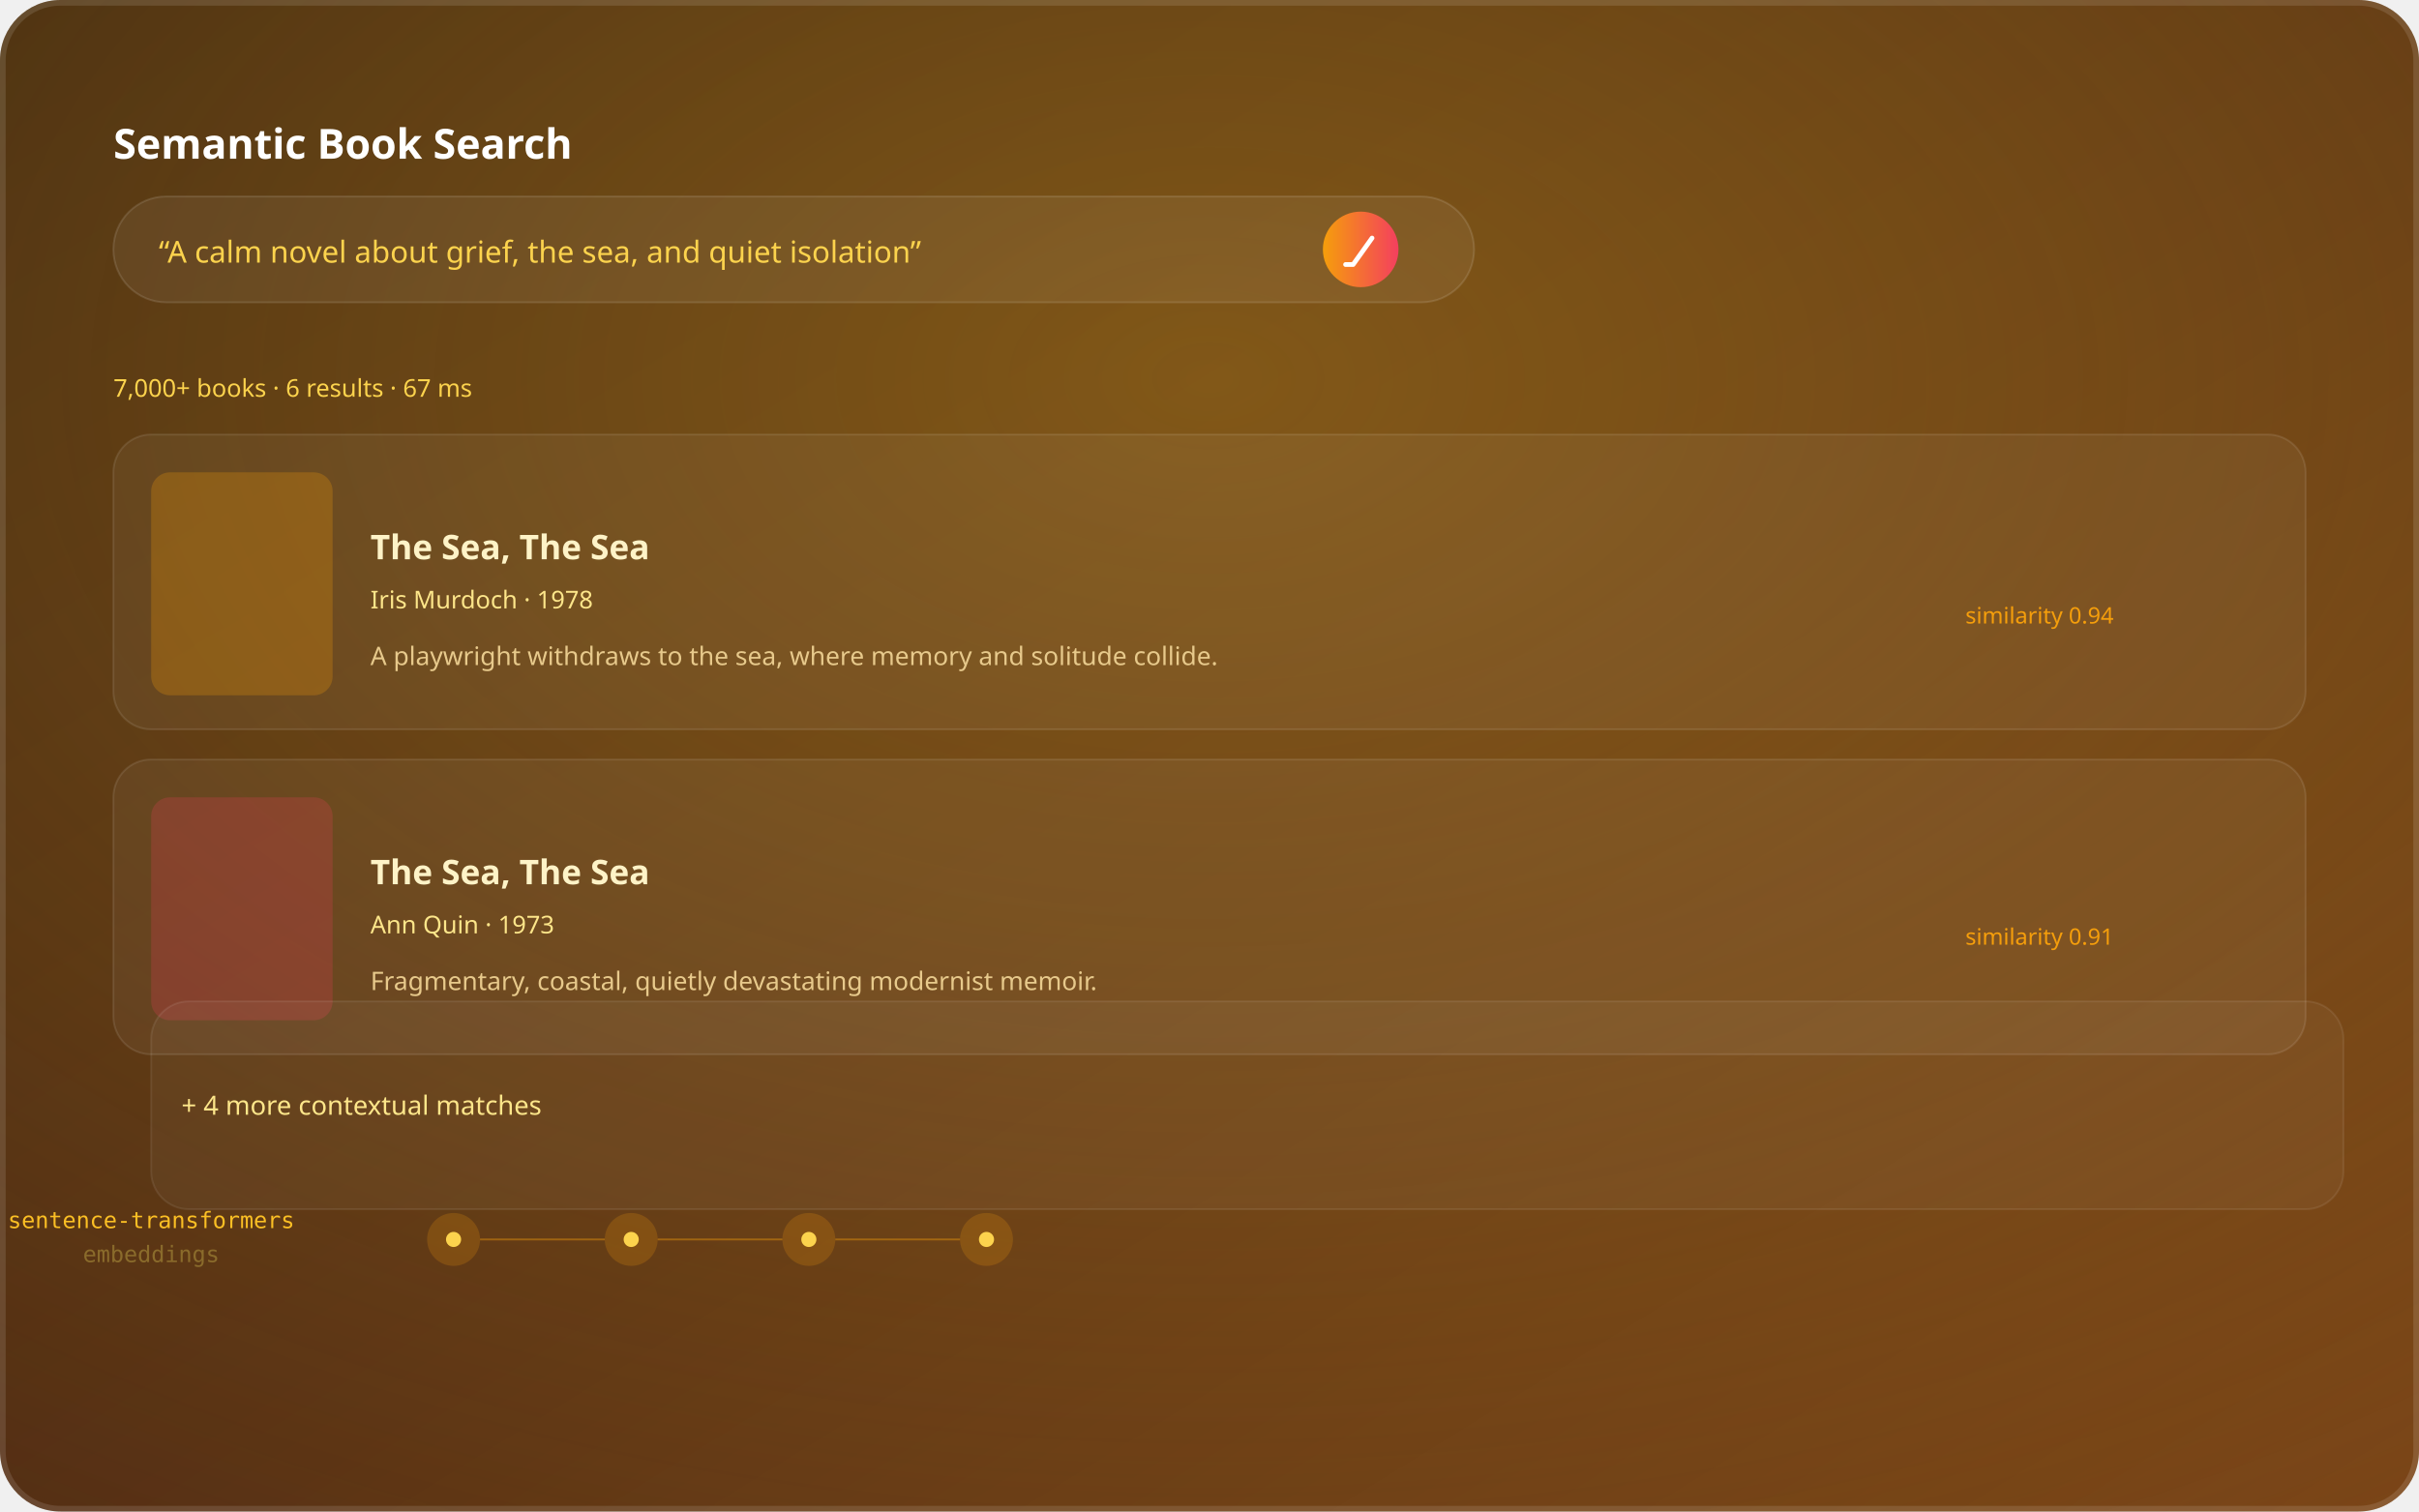
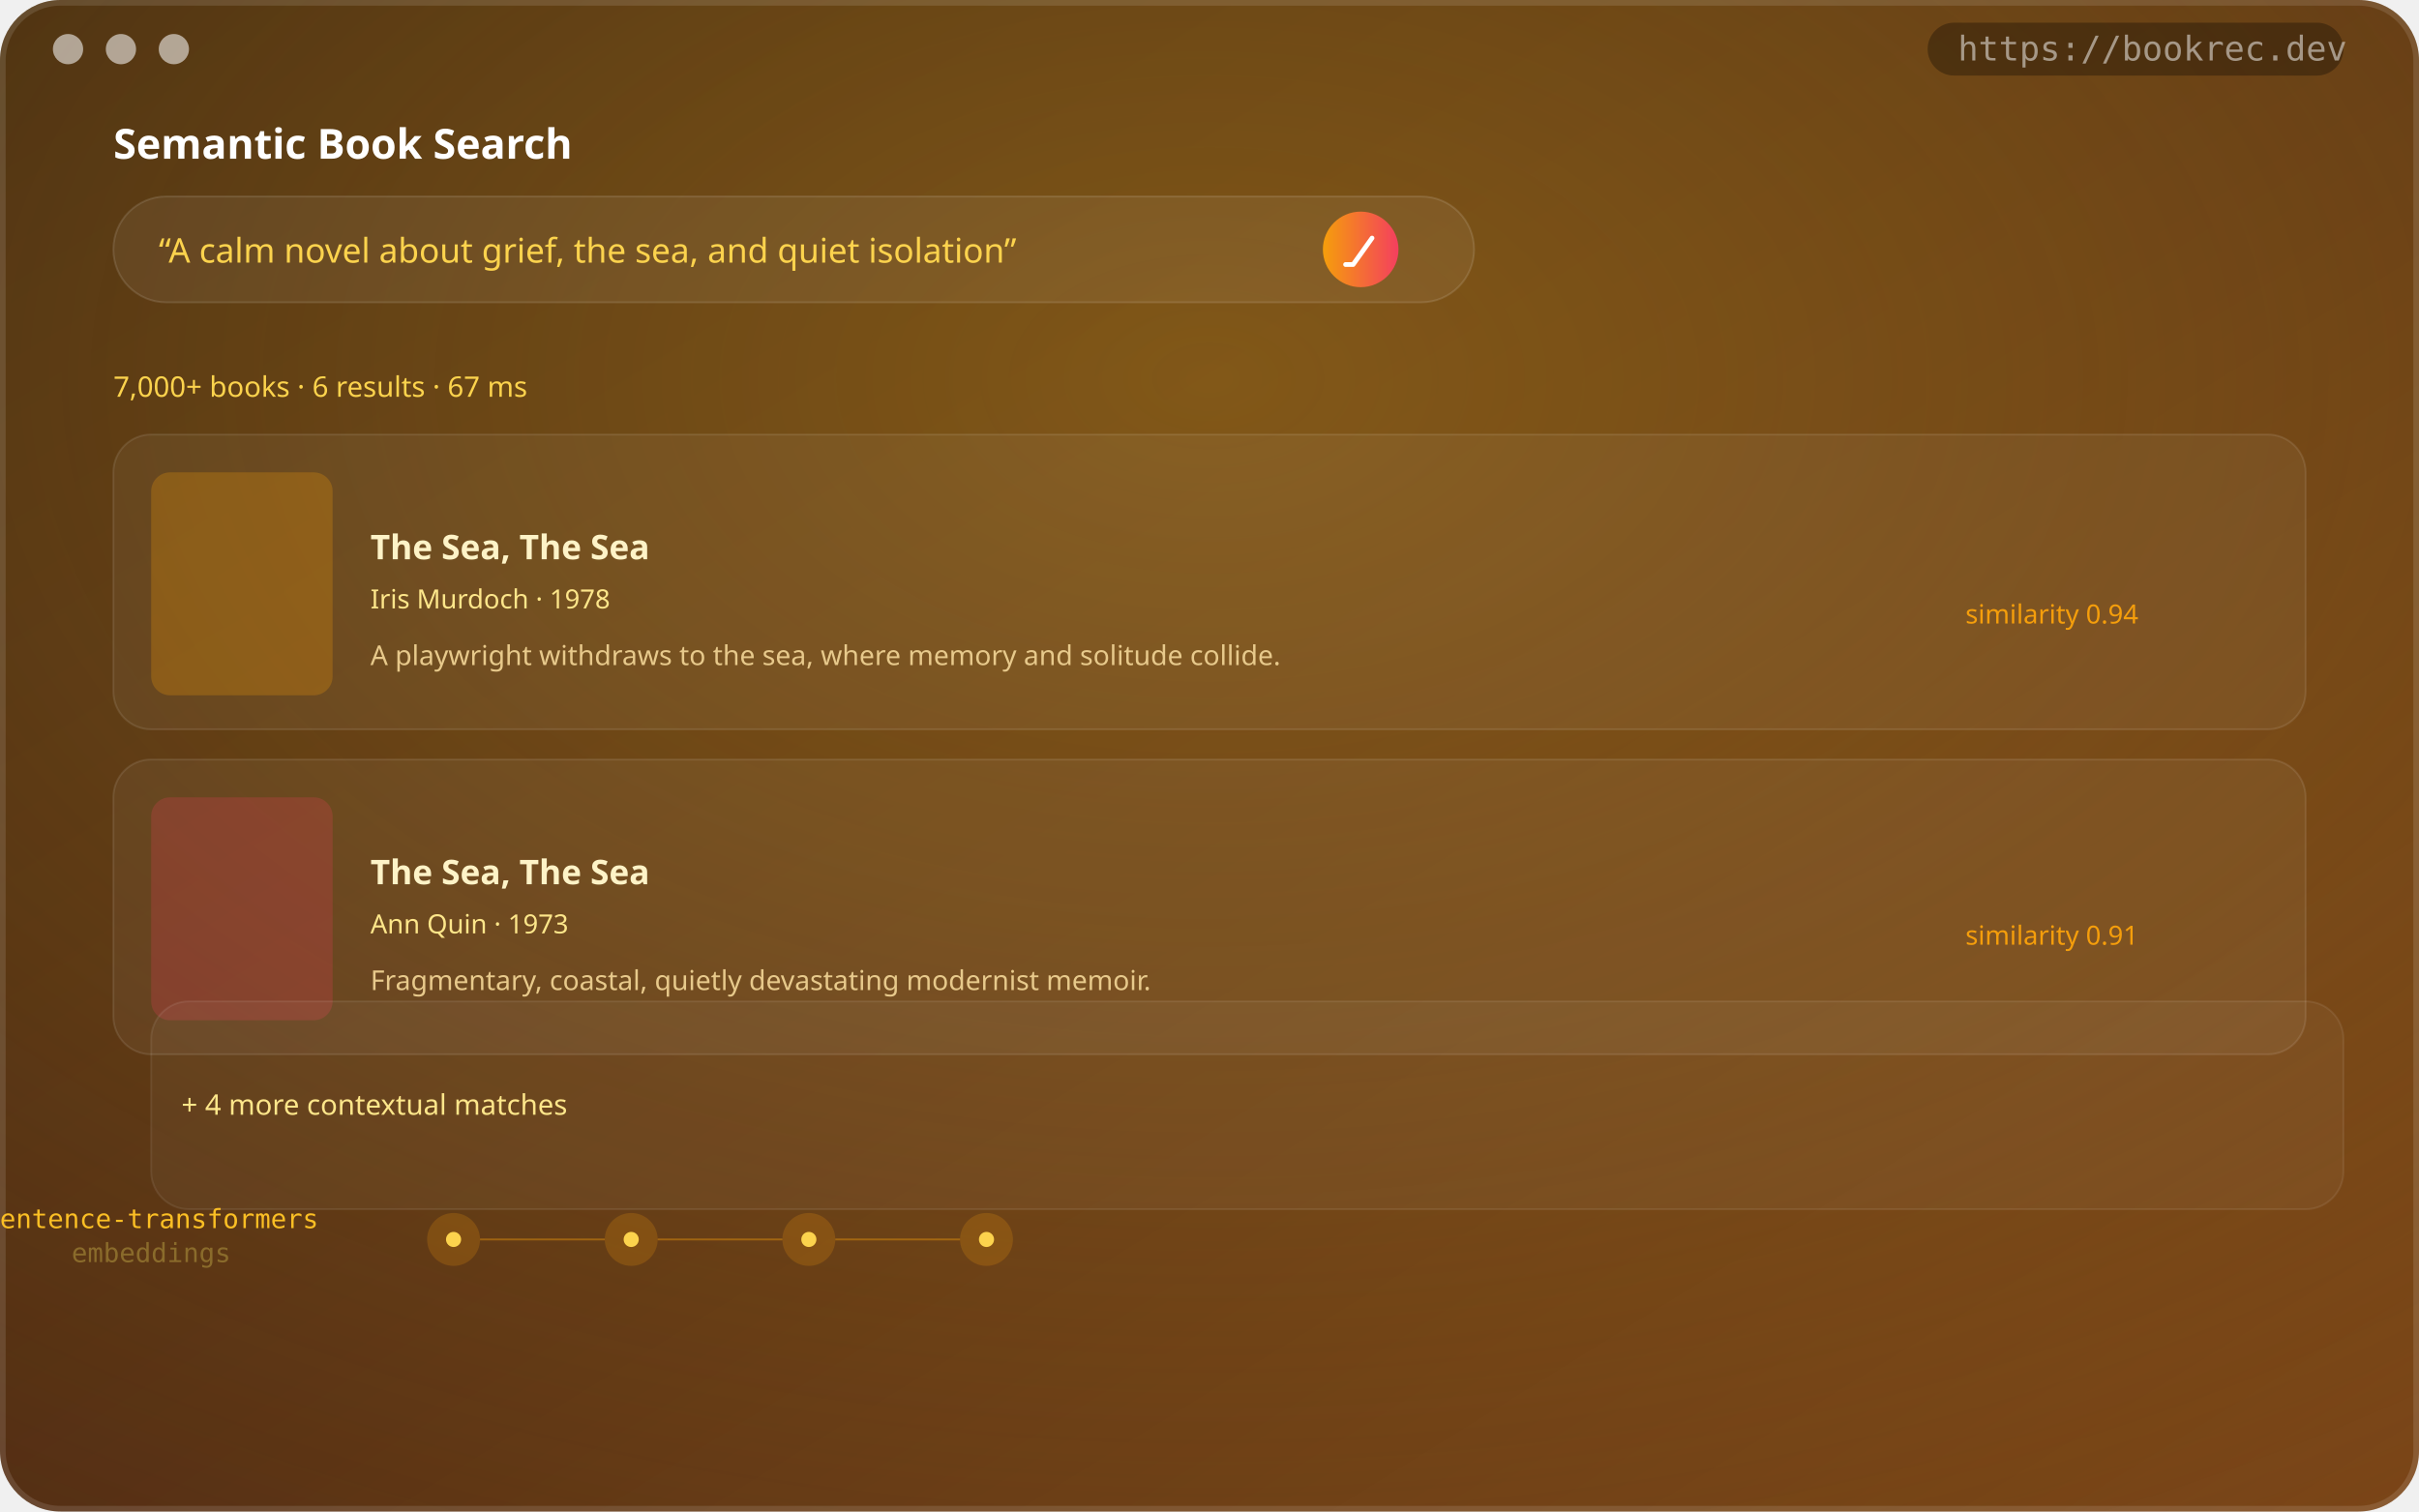
<svg xmlns="http://www.w3.org/2000/svg" width="1280" height="800" viewBox="0 0 1280 800" fill="none">
  <defs>
    <linearGradient id="bg" x1="0" y1="0" x2="1" y2="1">
      <stop offset="0" stop-color="#3a2210" />
      <stop offset="0.55" stop-color="#573014" />
      <stop offset="1" stop-color="#7a4517" />
    </linearGradient>
    <linearGradient id="acc" x1="0" y1="0" x2="1" y2="0">
      <stop offset="0" stop-color="#f59e0b" />
      <stop offset="1" stop-color="#f43f5e" />
    </linearGradient>
    <radialGradient id="glow" cx="0.5" cy="0.25" r="0.9">
      <stop offset="0" stop-color="#fbbf24" stop-opacity="0.3" />
      <stop offset="1" stop-color="#fbbf24" stop-opacity="0" />
    </radialGradient>
  </defs>
  <rect width="1280" height="800" rx="32" fill="url(#bg)" />
  <rect width="1280" height="800" rx="32" fill="url(#glow)" />
  <rect x="1.5" y="1.5" width="1277" height="797" rx="30.5" stroke="rgba(255,255,255,0.12)" stroke-width="3" />
+   <g aria-hidden="true">
+     <circle cx="36" cy="26" r="8" fill="rgba(255,255,255,0.55)" />
+     <circle cx="64" cy="26" r="8" fill="rgba(255,255,255,0.55)" />
+     <circle cx="92" cy="26" r="8" fill="rgba(255,255,255,0.55)" />
+     <rect x="1020" y="12" width="220" height="28" rx="14" fill="rgba(0,0,0,0.3)" />
+     <text x="1036" y="32" font-family="Geist Mono, monospace" font-size="18" fill="rgba(255,255,255,0.5)">https://bookrec.dev</text>
+   </g>
  <g font-family="Geist, sans-serif">
    <text x="60" y="84" font-size="22" font-weight="700" fill="#ffffff">Semantic Book Search</text>
    <rect x="60" y="104" width="720" height="56" rx="28" fill="rgba(255,255,255,0.06)" stroke="rgba(255,255,255,0.12)" />
-     <text x="84" y="139" font-size="16" fill="#fcd34d">“A calm novel about grief, the sea, and quiet isolation”</text>
+     <text x="84" y="139" font-size="18" fill="#fcd34d">“A calm novel about grief, the sea, and quiet isolation”</text>
    <circle cx="720" cy="132" r="20" fill="url(#acc)" />
    <path d="M712 140 L716 140 L726 126" stroke="#fff" stroke-width="2.5" fill="none" stroke-linecap="round" stroke-linejoin="round" />
  </g>
  <g font-family="Geist, sans-serif">
-     <text x="60" y="210" font-size="13" fill="#fcd34d">7,000+ books · 6 results · 67 ms</text>
+     <text x="60" y="210" font-size="15" fill="#fcd34d">7,000+ books · 6 results · 67 ms</text>
  </g>
  <g>
    <g>
      <rect x="60" y="230" width="1160" height="156" rx="20" fill="rgba(255,255,255,0.05)" stroke="rgba(255,255,255,0.1)" />
      <rect x="80" y="250" width="96" height="118" rx="10" fill="rgba(245,158,11,0.25)" />
      <text x="196" y="296" font-family="Geist, sans-serif" font-size="18" font-weight="600" fill="#fef3c7">The Sea, The Sea</text>
-       <text x="196" y="322" font-family="Geist, sans-serif" font-size="13" fill="#fde68a">Iris Murdoch · 1978</text>
-       <text x="196" y="352" font-family="Geist, sans-serif" font-size="13.5" fill="#e7c98b">A playwright withdraws to the sea, where memory and solitude collide.</text>
-       <text x="1040" y="330" font-family="Geist, sans-serif" font-size="12" fill="#f59e0b">similarity 0.94</text>
+       <text x="196" y="322" font-family="Geist, sans-serif" font-size="14" fill="#fde68a">Iris Murdoch · 1978</text>
+       <text x="196" y="352" font-family="Geist, sans-serif" font-size="14.5" fill="#e7c98b">A playwright withdraws to the sea, where memory and solitude collide.</text>
+       <text x="1040" y="330" font-family="Geist, sans-serif" font-size="14" fill="#f59e0b">similarity 0.94</text>
    </g>
    <g>
      <rect x="60" y="402" width="1160" height="156" rx="20" fill="rgba(255,255,255,0.05)" stroke="rgba(255,255,255,0.1)" />
      <rect x="80" y="422" width="96" height="118" rx="10" fill="rgba(244,63,94,0.22)" />
      <text x="196" y="468" font-family="Geist, sans-serif" font-size="18" font-weight="600" fill="#fef3c7">The Sea, The Sea</text>
-       <text x="196" y="494" font-family="Geist, sans-serif" font-size="13" fill="#fde68a">Ann Quin · 1973</text>
-       <text x="196" y="524" font-family="Geist, sans-serif" font-size="13.5" fill="#e7c98b">Fragmentary, coastal, quietly devastating modernist memoir.</text>
-       <text x="1040" y="500" font-family="Geist, sans-serif" font-size="12" fill="#f59e0b">similarity 0.91</text>
+       <text x="196" y="494" font-family="Geist, sans-serif" font-size="14" fill="#fde68a">Ann Quin · 1973</text>
+       <text x="196" y="524" font-family="Geist, sans-serif" font-size="14.5" fill="#e7c98b">Fragmentary, coastal, quietly devastating modernist memoir.</text>
+       <text x="1040" y="500" font-family="Geist, sans-serif" font-size="14" fill="#f59e0b">similarity 0.91</text>
    </g>
    <g>
      <rect x="80" y="530" width="1160" height="110" rx="20" fill="rgba(255,255,255,0.04)" stroke="rgba(255,255,255,0.08)" />
-       <text x="96" y="590" font-family="Geist, sans-serif" font-size="14" fill="#fde68a">+ 4 more contextual matches</text>
+       <text x="96" y="590" font-family="Geist, sans-serif" font-size="15" fill="#fde68a">+ 4 more contextual matches</text>
    </g>
  </g>
-   <g font-family="Geist, monospace" font-size="12" text-anchor="middle">
+   <g font-family="Geist Mono, monospace" font-size="14" text-anchor="middle">
    <text x="80" y="650" fill="#fbbf24">sentence-transformers</text>
    <text x="80" y="668" fill="#8a6b2b">embeddings</text>
    <circle cx="240" cy="656" r="14" fill="rgba(245,158,11,0.2)" />
    <line x1="254" y1="656" x2="320" y2="656" stroke="rgba(245,158,11,0.4)" />
    <circle cx="334" cy="656" r="14" fill="rgba(245,158,11,0.2)" />
    <line x1="348" y1="656" x2="414" y2="656" stroke="rgba(245,158,11,0.4)" />
    <circle cx="428" cy="656" r="14" fill="rgba(245,158,11,0.2)" />
    <line x1="442" y1="656" x2="508" y2="656" stroke="rgba(245,158,11,0.4)" />
    <circle cx="522" cy="656" r="14" fill="rgba(245,158,11,0.2)" />
    <g fill="#fcd34d">
      <circle cx="240" cy="656" r="4" />
      <circle cx="334" cy="656" r="4" />
      <circle cx="428" cy="656" r="4" />
      <circle cx="522" cy="656" r="4" />
    </g>
  </g>
</svg>
